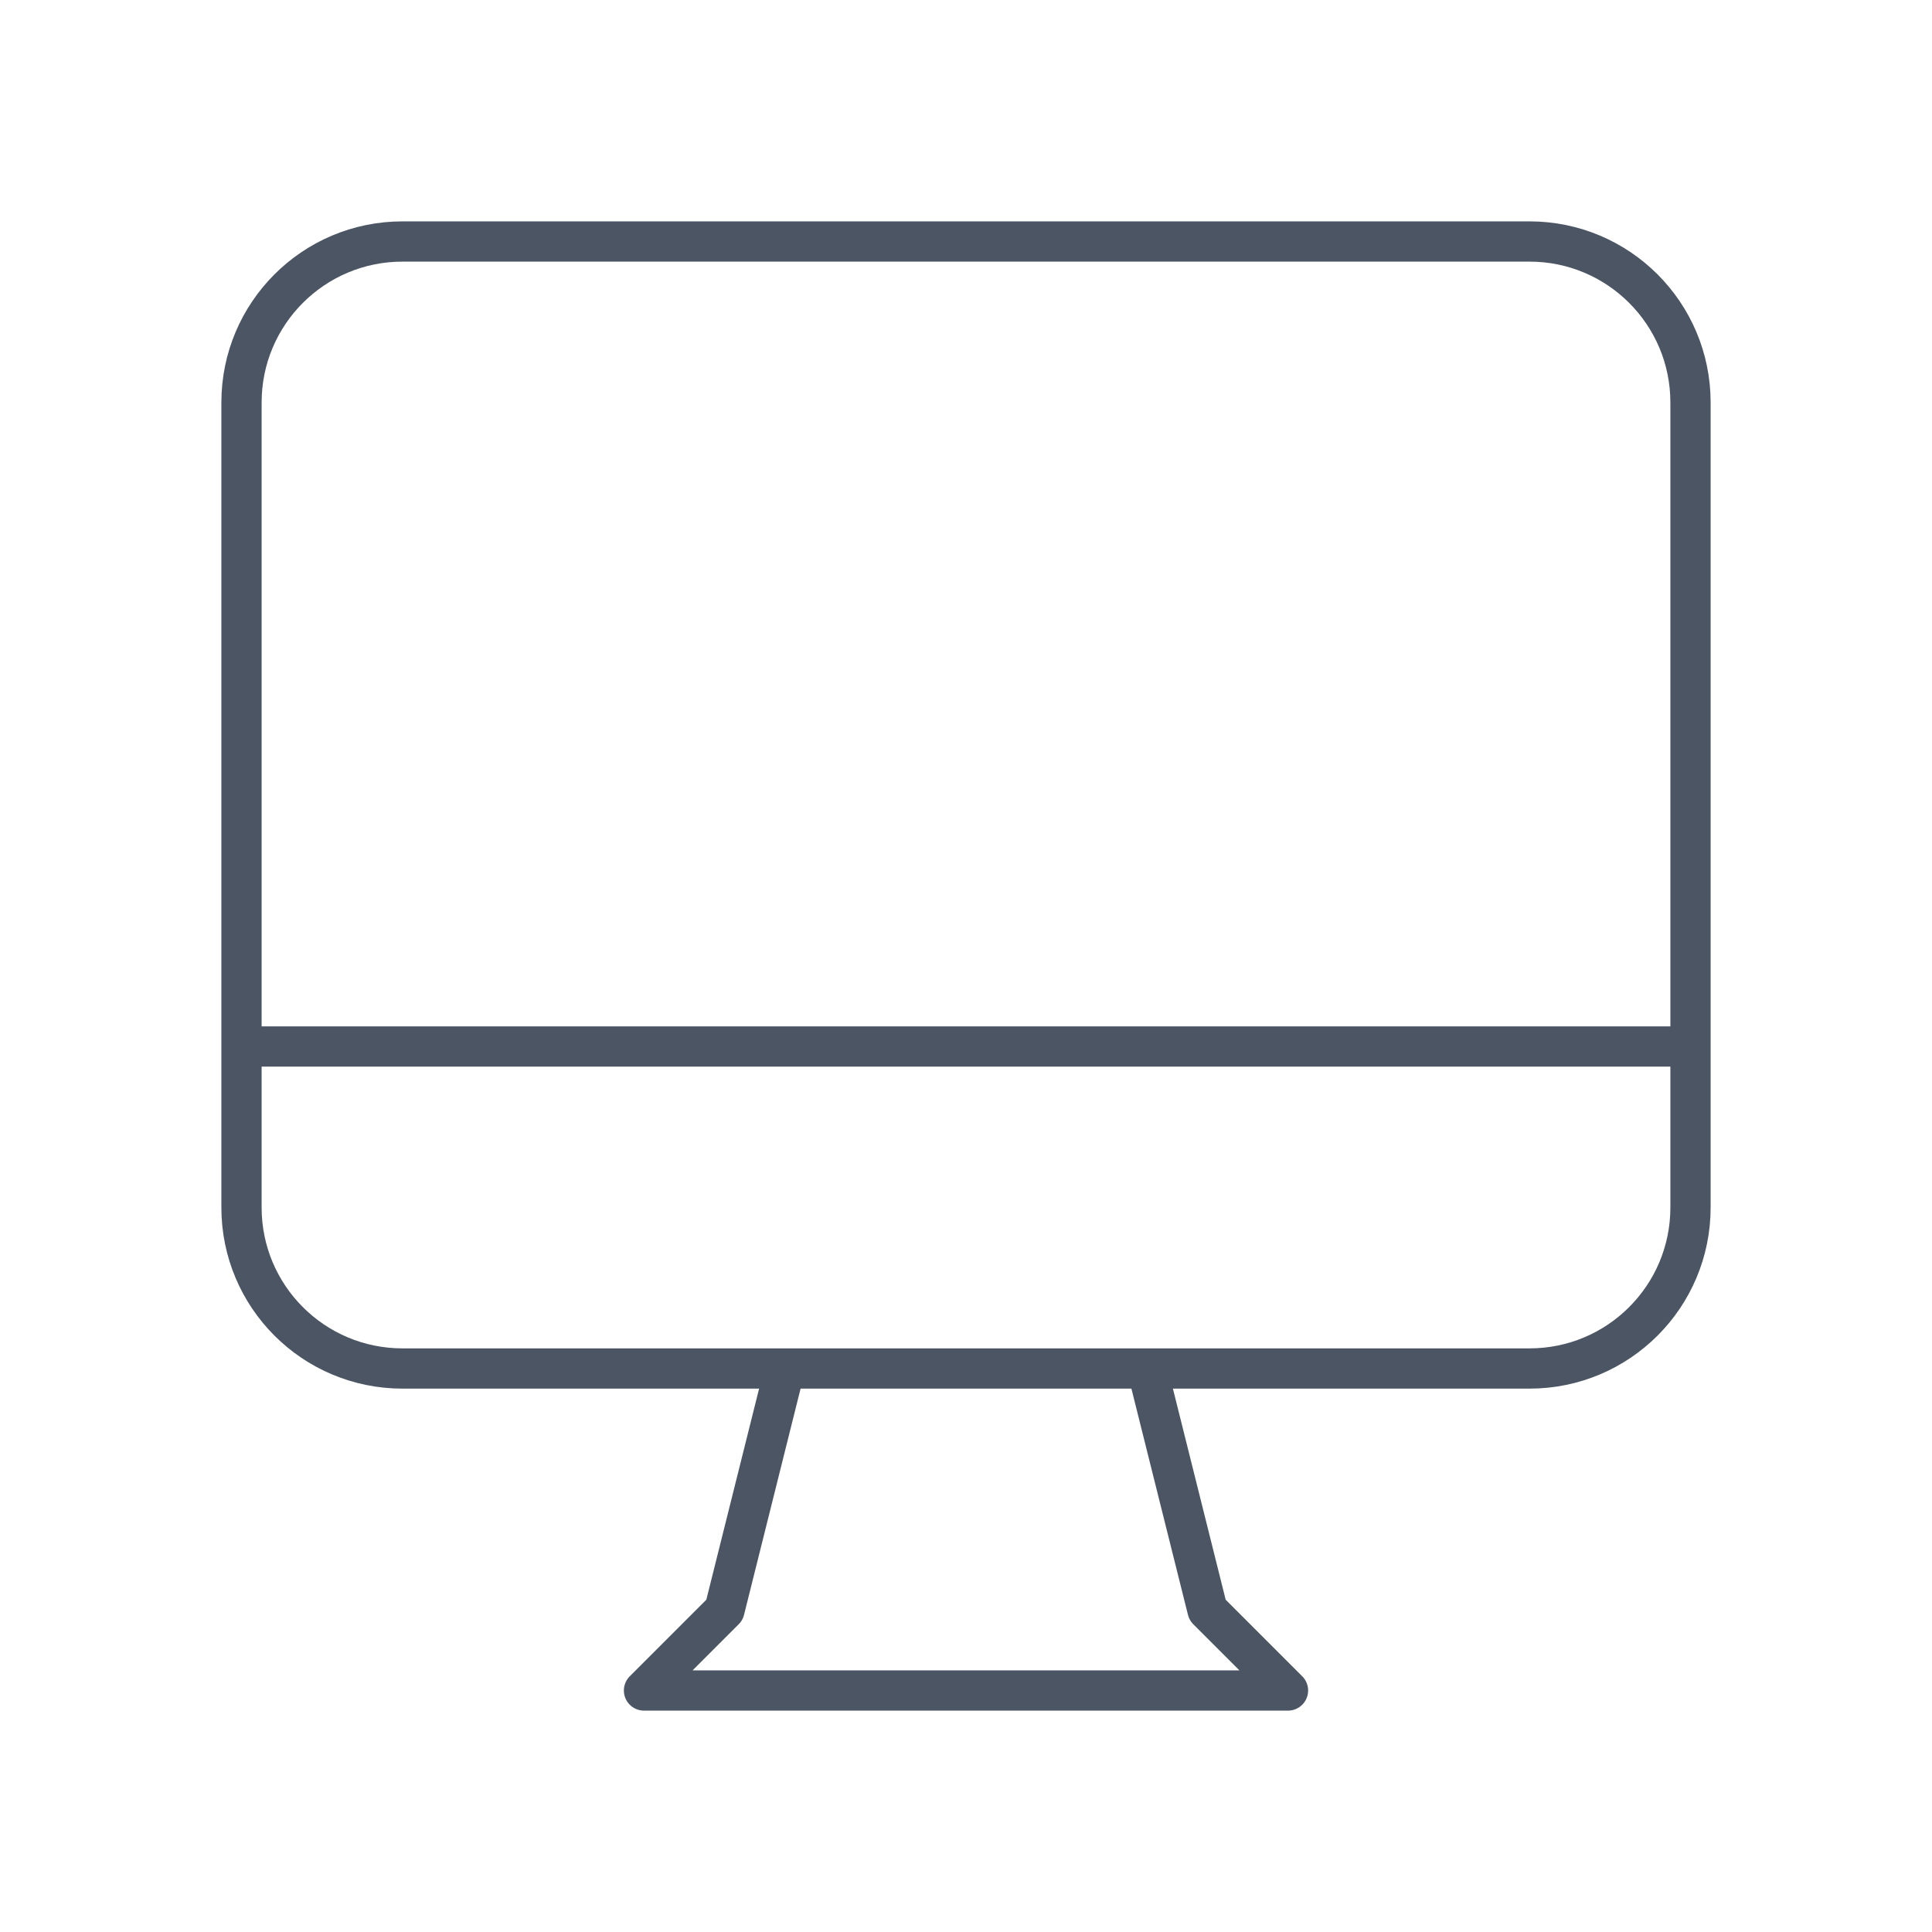
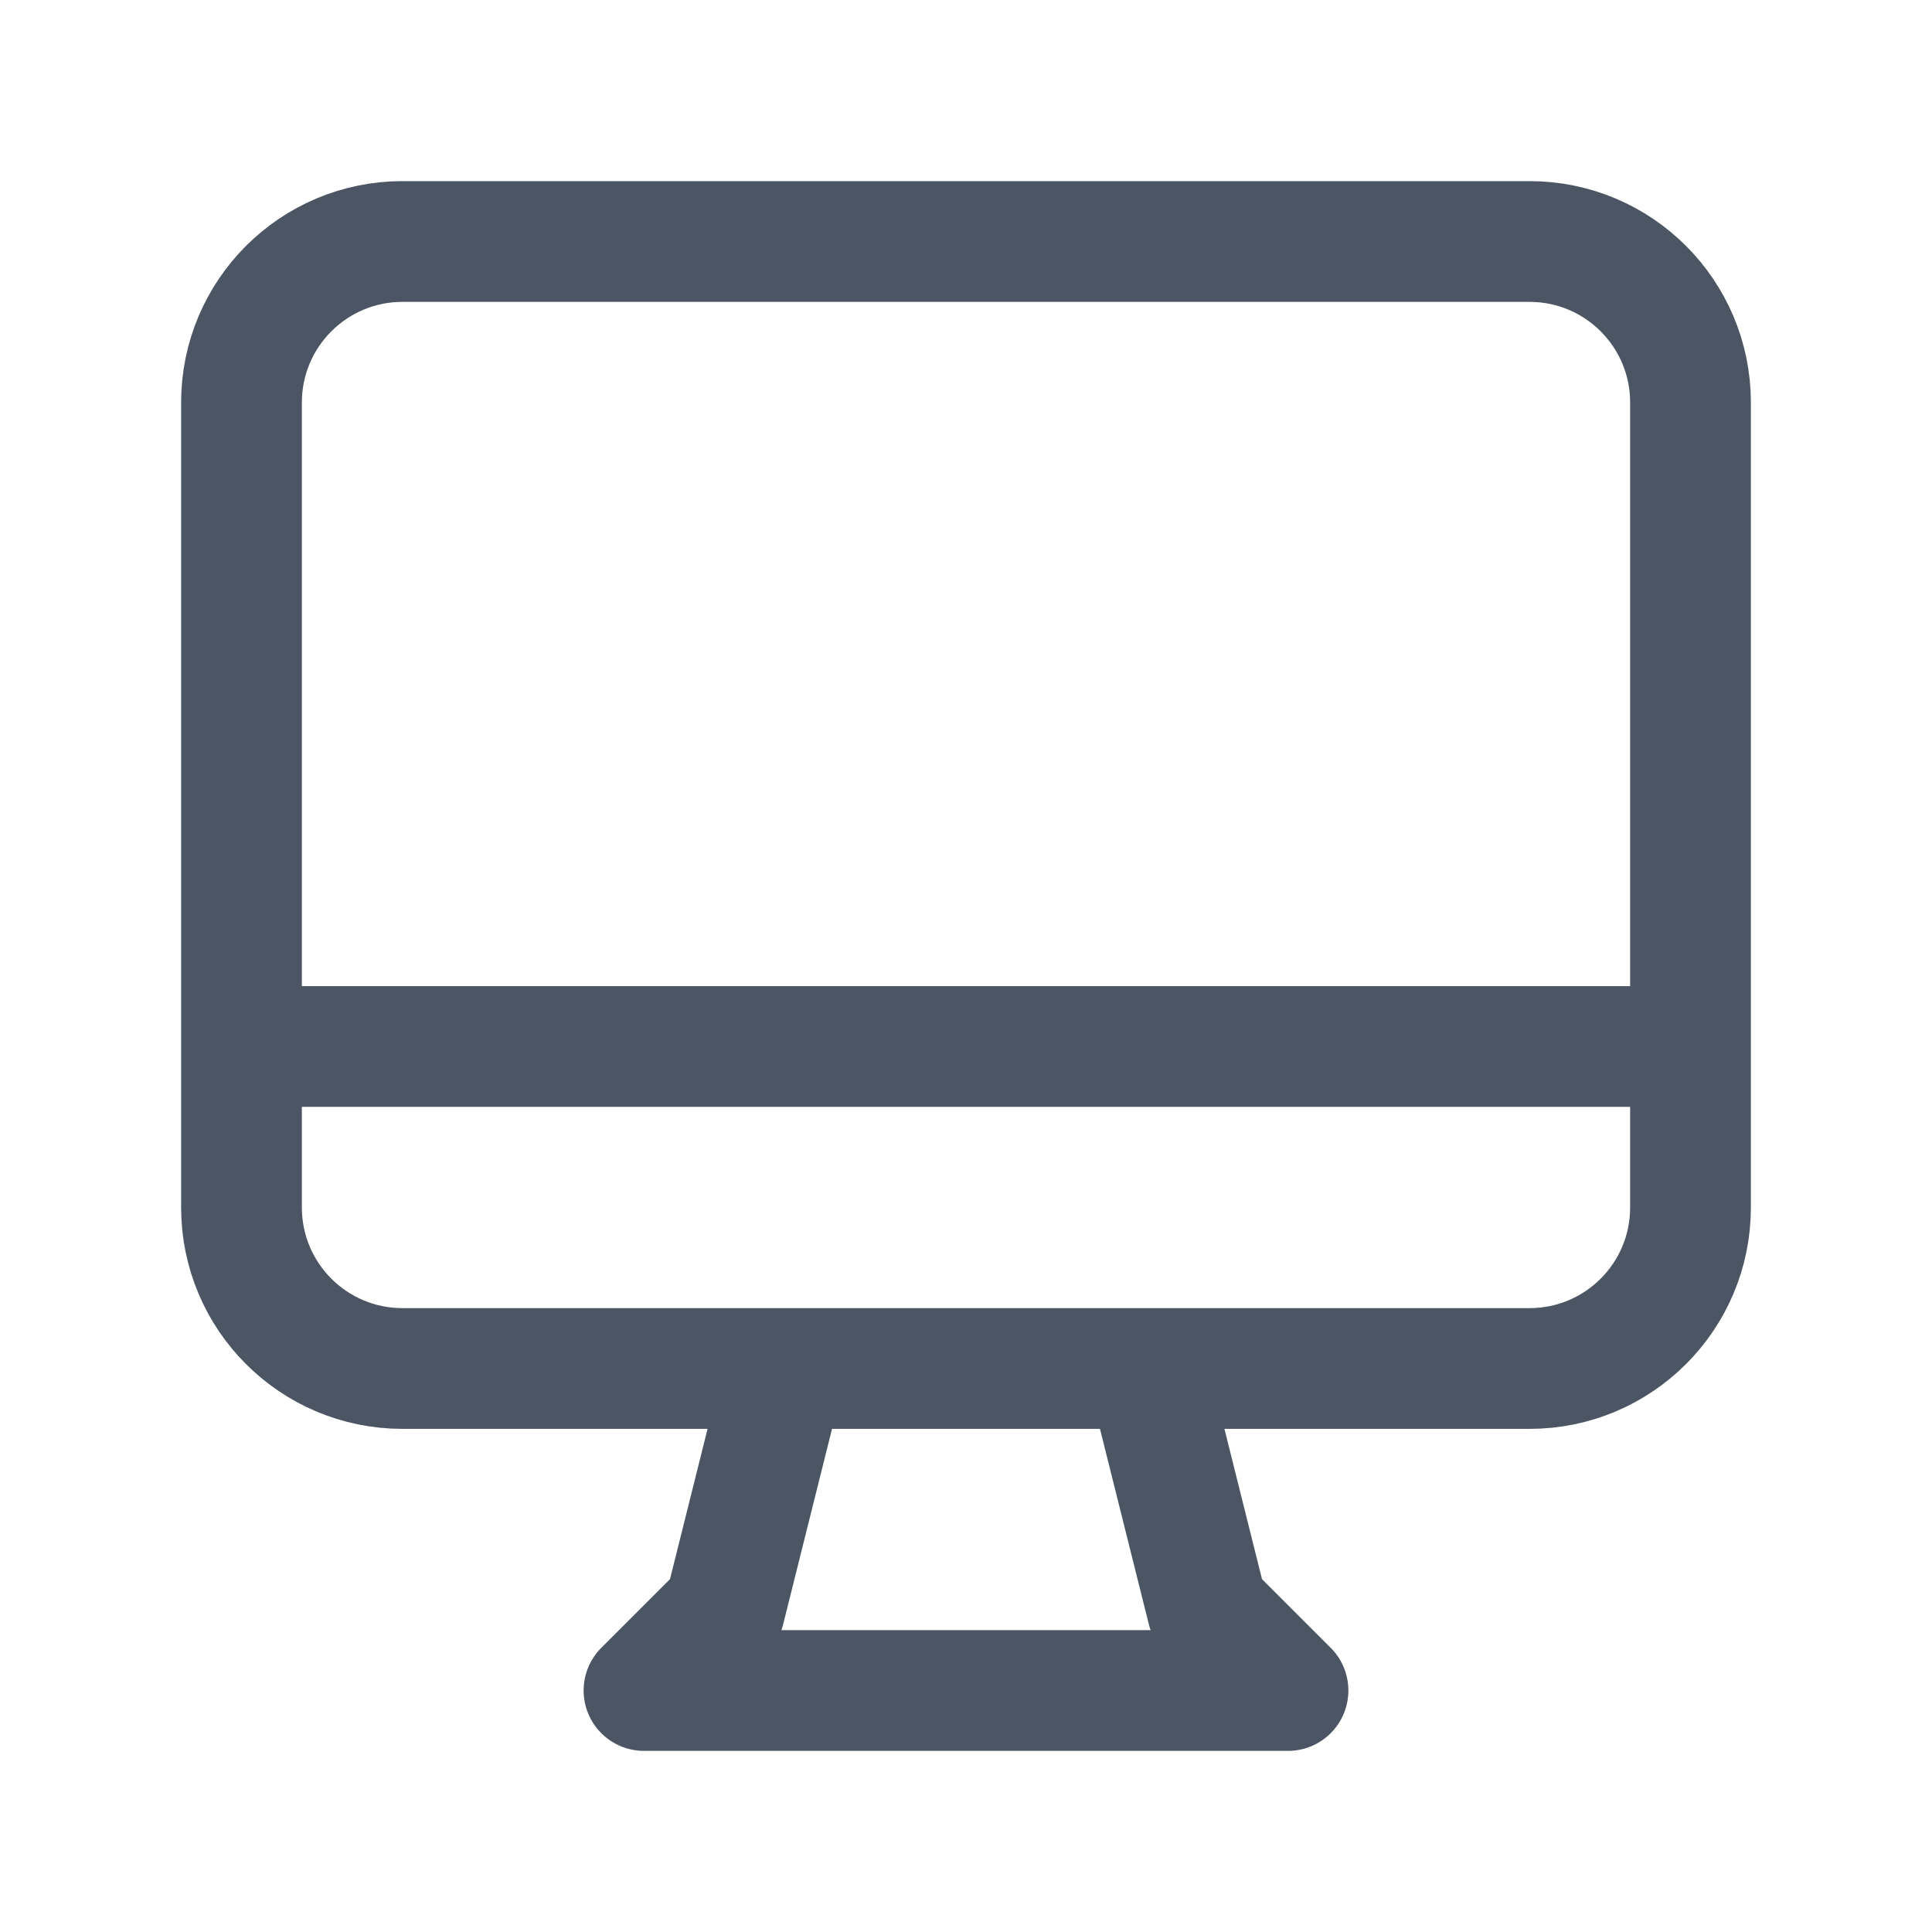
<svg xmlns="http://www.w3.org/2000/svg" width="24" height="24" viewBox="0 0 24 24" fill="none">
-   <path d="M9.75 17L9 20L8 21H16L15 20L14.25 17M3 13H21M5 17H19C20.105 17 21 16.105 21 15V5C21 3.895 20.105 3 19 3H5C3.895 3 3 3.895 3 5V15C3 16.105 3.895 17 5 17Z" stroke="#4B5563" stroke-width="0.5" stroke-linecap="round" stroke-linejoin="round" />
+   <path d="M9.75 17L9 20L8 21H16L15 20L14.25 17M3 13H21M5 17H19C20.105 17 21 16.105 21 15V5C21 3.895 20.105 3 19 3H5C3.895 3 3 3.895 3 5V15C3 16.105 3.895 17 5 17Z" stroke="#4B5563" stroke-width="1.5" stroke-linecap="round" stroke-linejoin="round" />
</svg>
